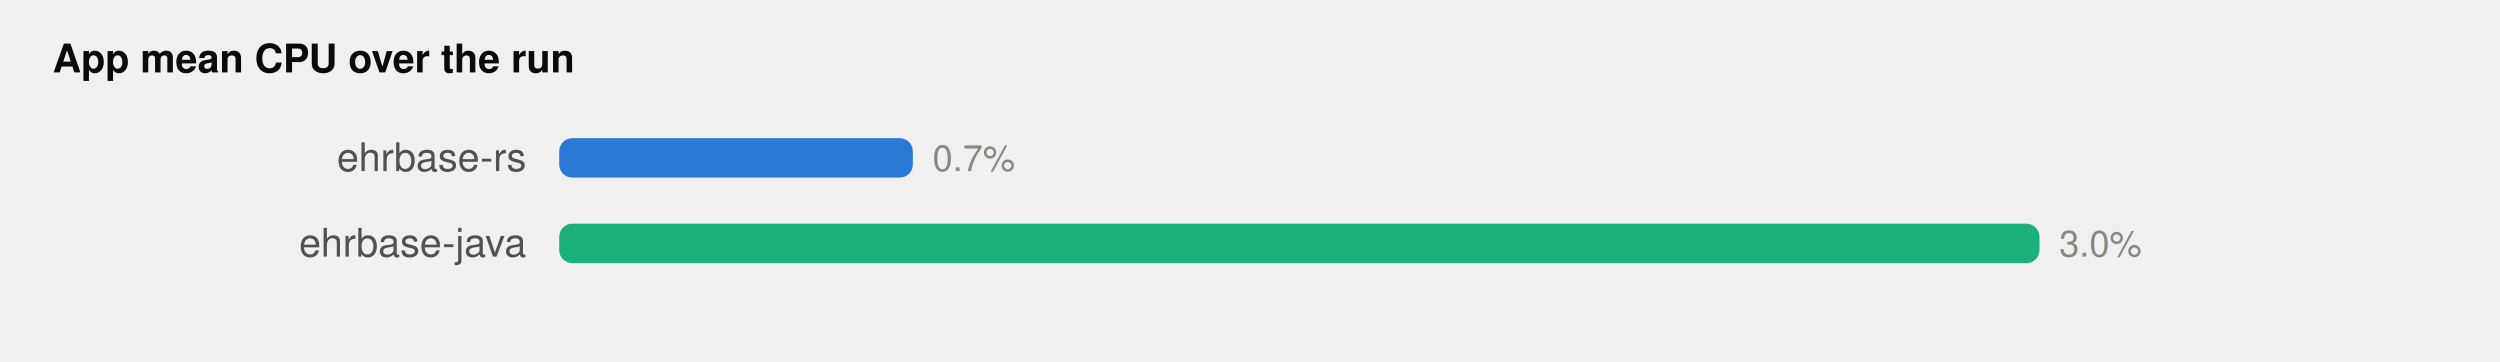
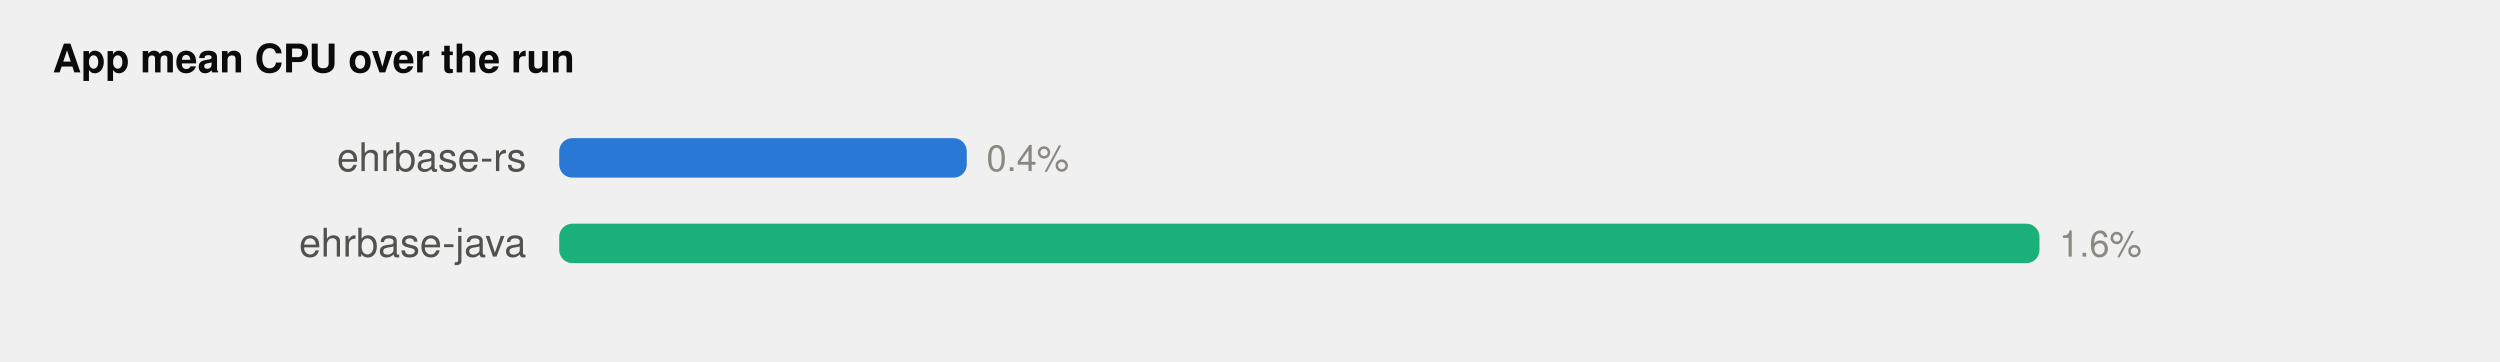
<svg xmlns="http://www.w3.org/2000/svg" viewBox="0 0 760 110" role="img" aria-label="App mean CPU over the run">
  <style>
text { fill: #52514e; font: 12px -apple-system, 'Segoe UI', Helvetica, Arial, sans-serif; }
.title { fill: #0b0b0b; font-weight: 600; }
.muted { fill: #8a8880; font-size: 11px; }
.grid { stroke: #e4e2dd; stroke-width: 1; }
.s1 { fill: #2a78d6; } .s1s { stroke: #2a78d6; }
.s2 { fill: #1baf7a; } .s2s { stroke: #1baf7a; }
@media (prefers-color-scheme: dark) {
text { fill: #c3c2b7; }
.title { fill: #ffffff; }
.muted { fill: #8f8e85; }
.grid { stroke: #3a3a38; }
.s1 { fill: #3987e5; } .s1s { stroke: #3987e5; }
.s2 { fill: #199e70; } .s2s { stroke: #199e70; }
}
</style>
  <text x="16" y="22" class="title">App mean CPU over the run</text>
  <text x="160.0" y="52.0" text-anchor="end">ehrbase-rs</text>
-   <rect class="s1" x="170" y="42.0" width="107.5" height="12" rx="4" />
-   <text class="muted" x="283.5" y="52.0">0.7%</text>
+   <rect class="s1" x="170" y="42.0" width="123.9" height="12" rx="4" />
+   <text class="muted" x="299.9" y="52.0">0.4%</text>
  <text x="160.0" y="78.0" text-anchor="end">ehrbase-java</text>
  <rect class="s2" x="170" y="68.0" width="450.0" height="12" rx="4" />
-   <text class="muted" x="626.0" y="78.0">3.0%</text>
+   <text class="muted" x="626.0" y="78.0">1.6%</text>
</svg>
